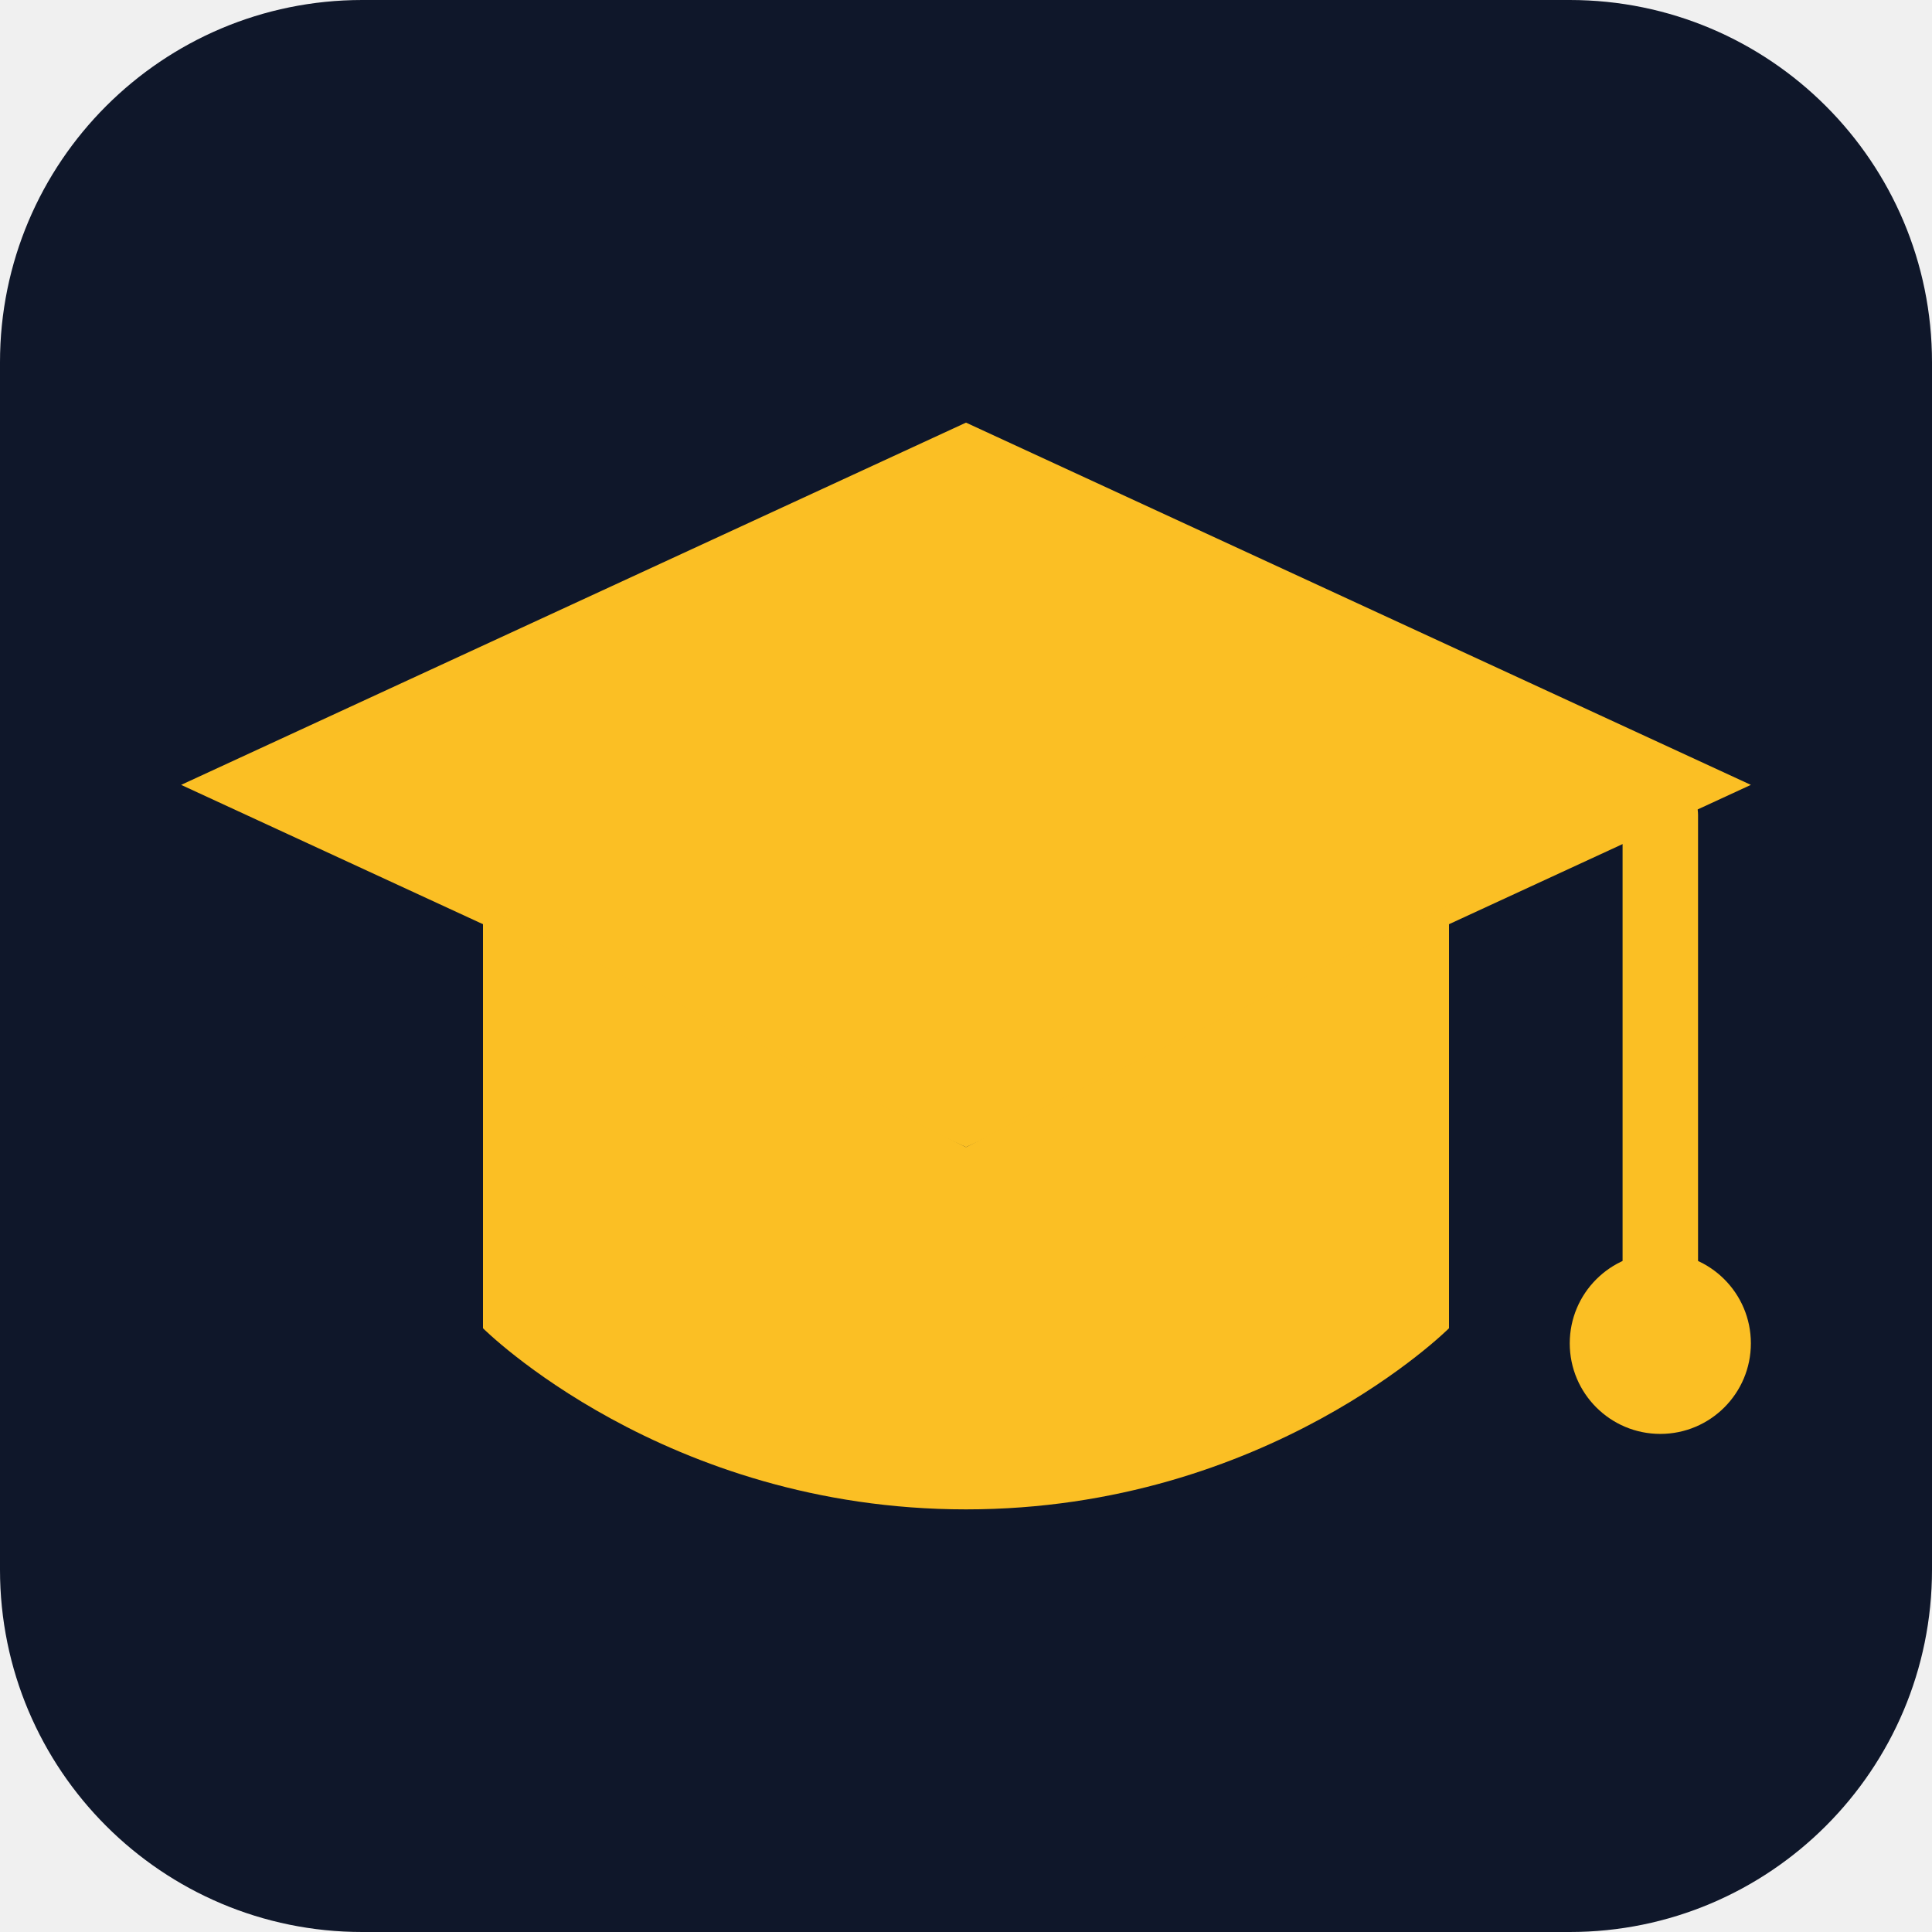
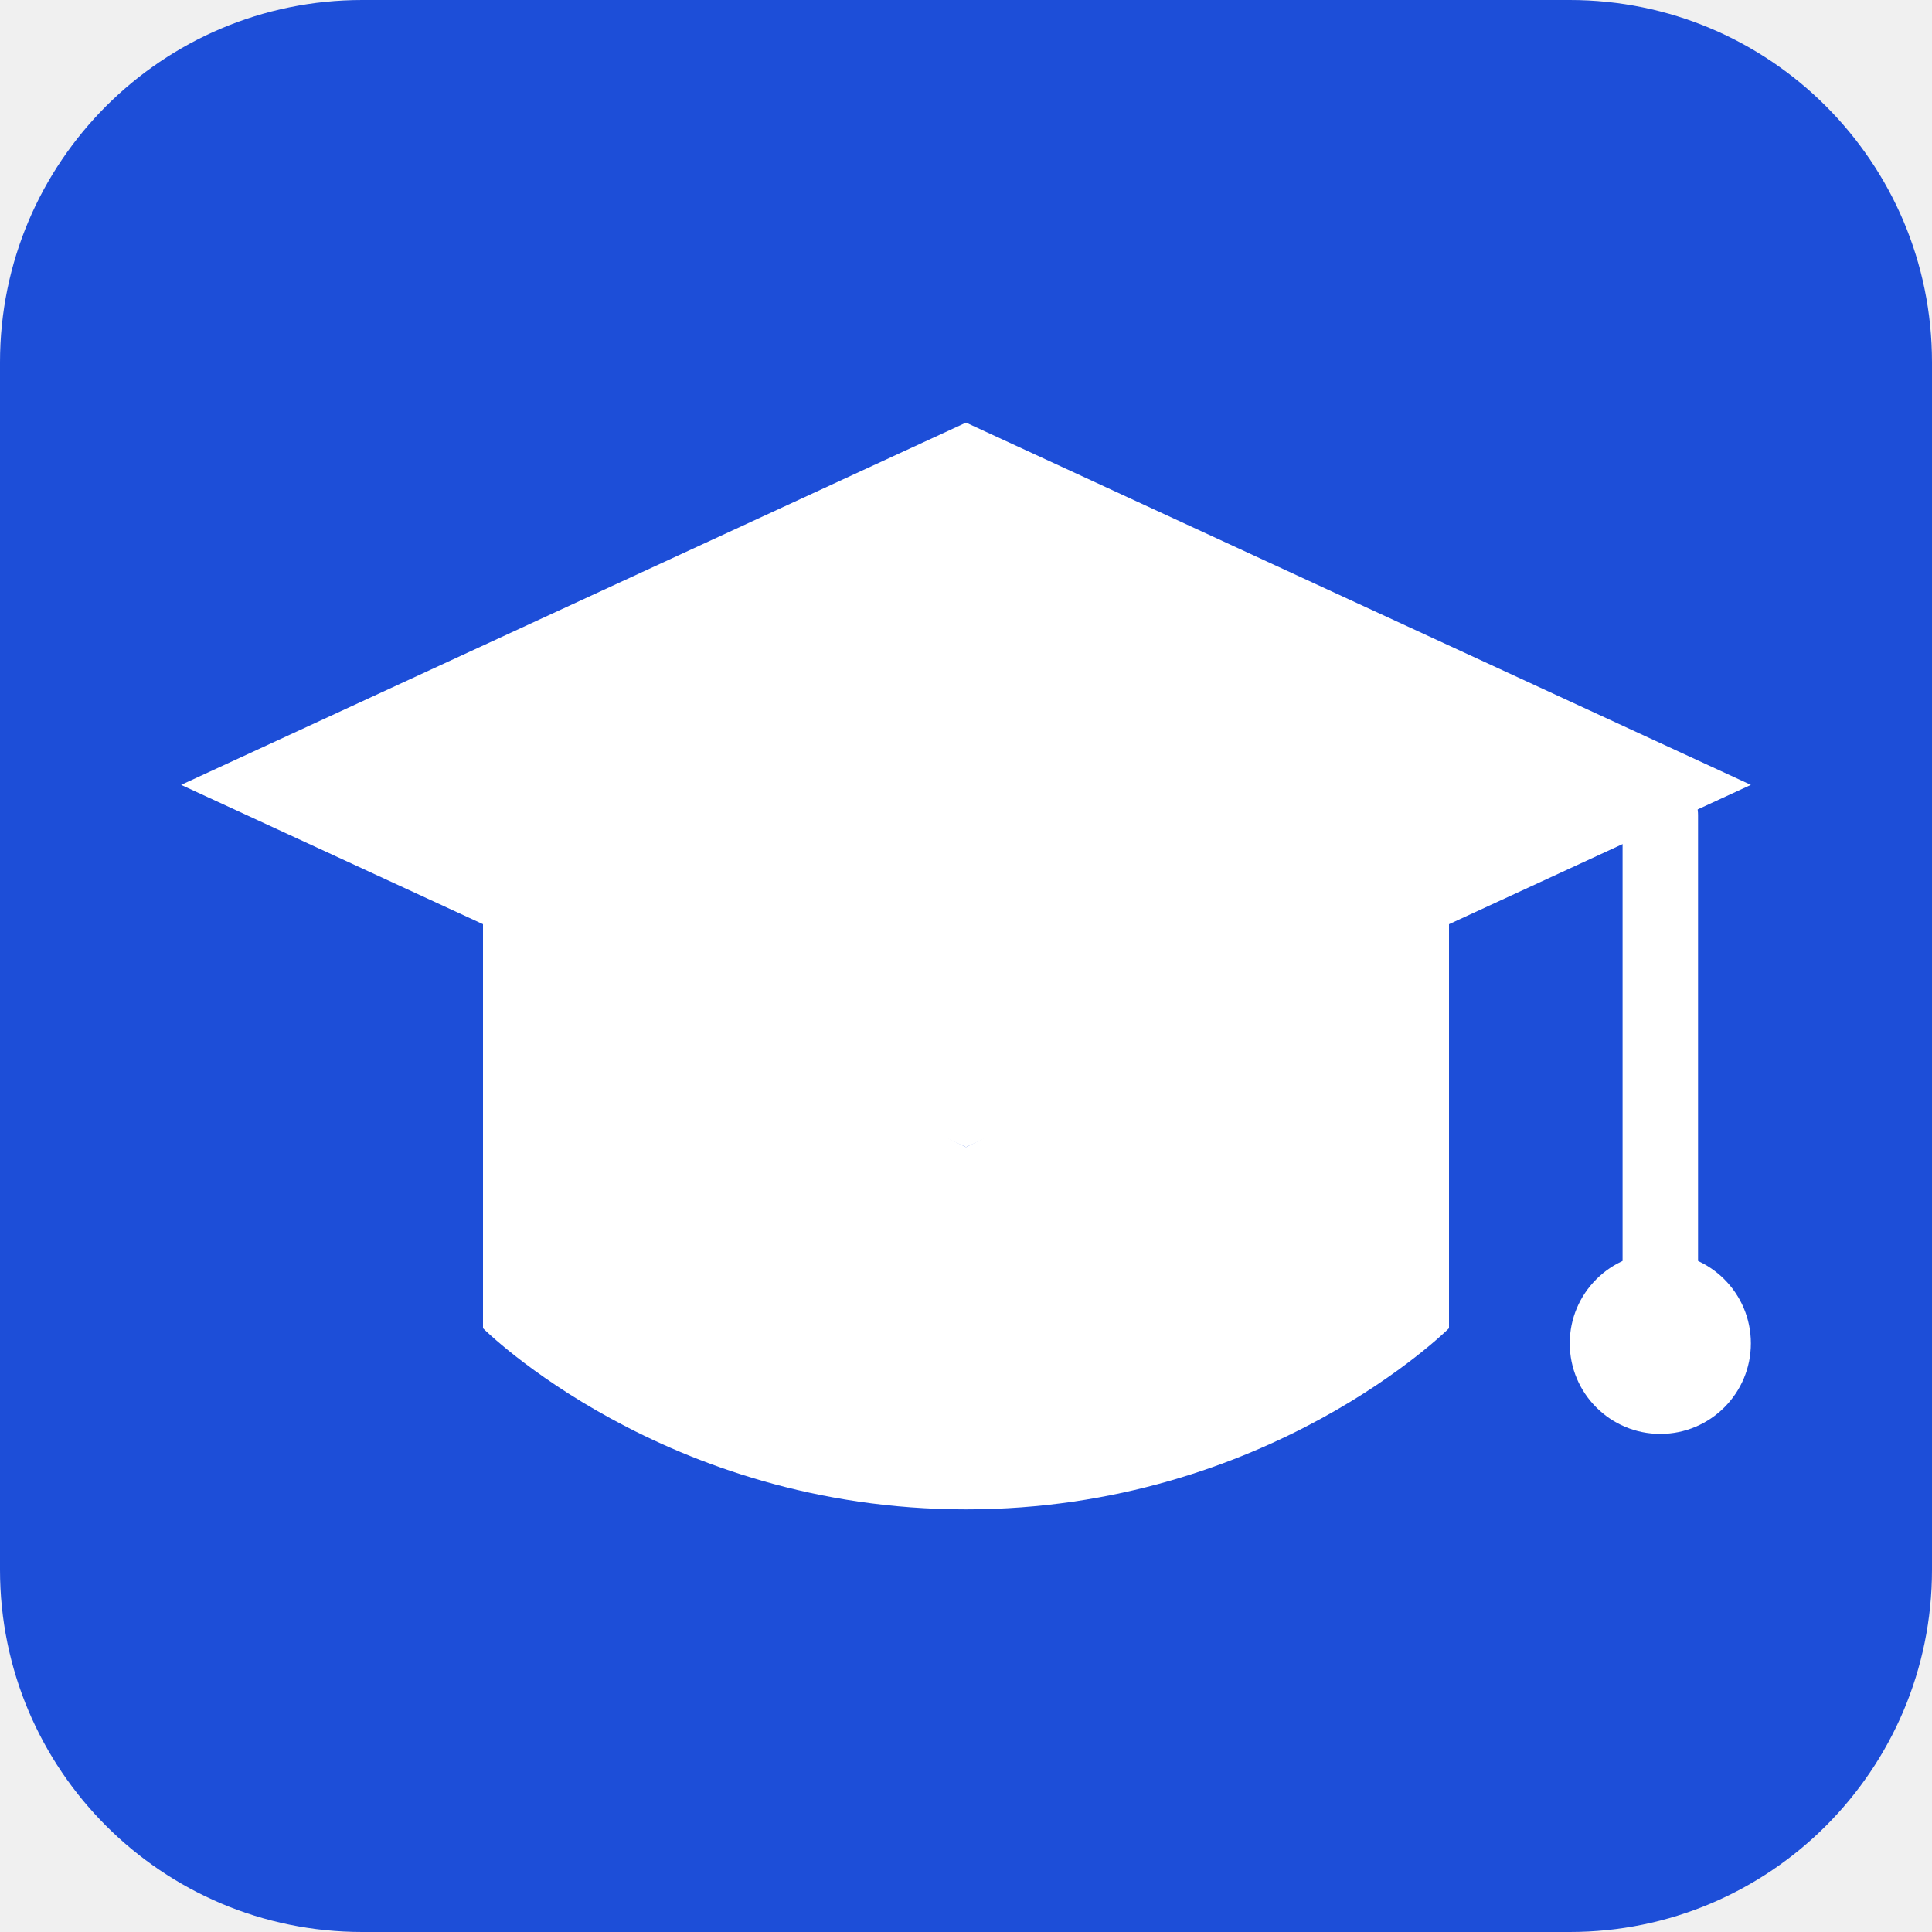
<svg xmlns="http://www.w3.org/2000/svg" viewBox="0 0 64 64" fill="none">
-   <rect width="64" height="64" rx="12" fill="#0f172a" />
-   <path d="M32 14 L58 26 L32 38 L6 26 Z" fill="#fbbf24" />
-   <path d="M16 30 L16 44 C16 44 22 50 32 50 C42 50 48 44 48 44 L48 30 L32 38 Z" fill="#fbbf24" />
-   <path d="M55 27 L55 42" stroke="#fbbf24" stroke-width="2.5" stroke-linecap="round" />
-   <circle cx="55" cy="44.5" r="3" fill="#fbbf24" />
+   <rect width="64" height="64" rx="12" fill="#1d4ed8" />
+   <path d="M32 14 L58 26 L32 38 L6 26 Z" fill="#ffffff" />
+   <path d="M16 30 L16 44 C16 44 22 50 32 50 C42 50 48 44 48 44 L48 30 L32 38 Z" fill="#ffffff" />
+   <path d="M55 27 L55 42" stroke="#ffffff" stroke-width="2.5" stroke-linecap="round" />
+   <circle cx="55" cy="44.5" r="3" fill="#ffffff" />
</svg>
